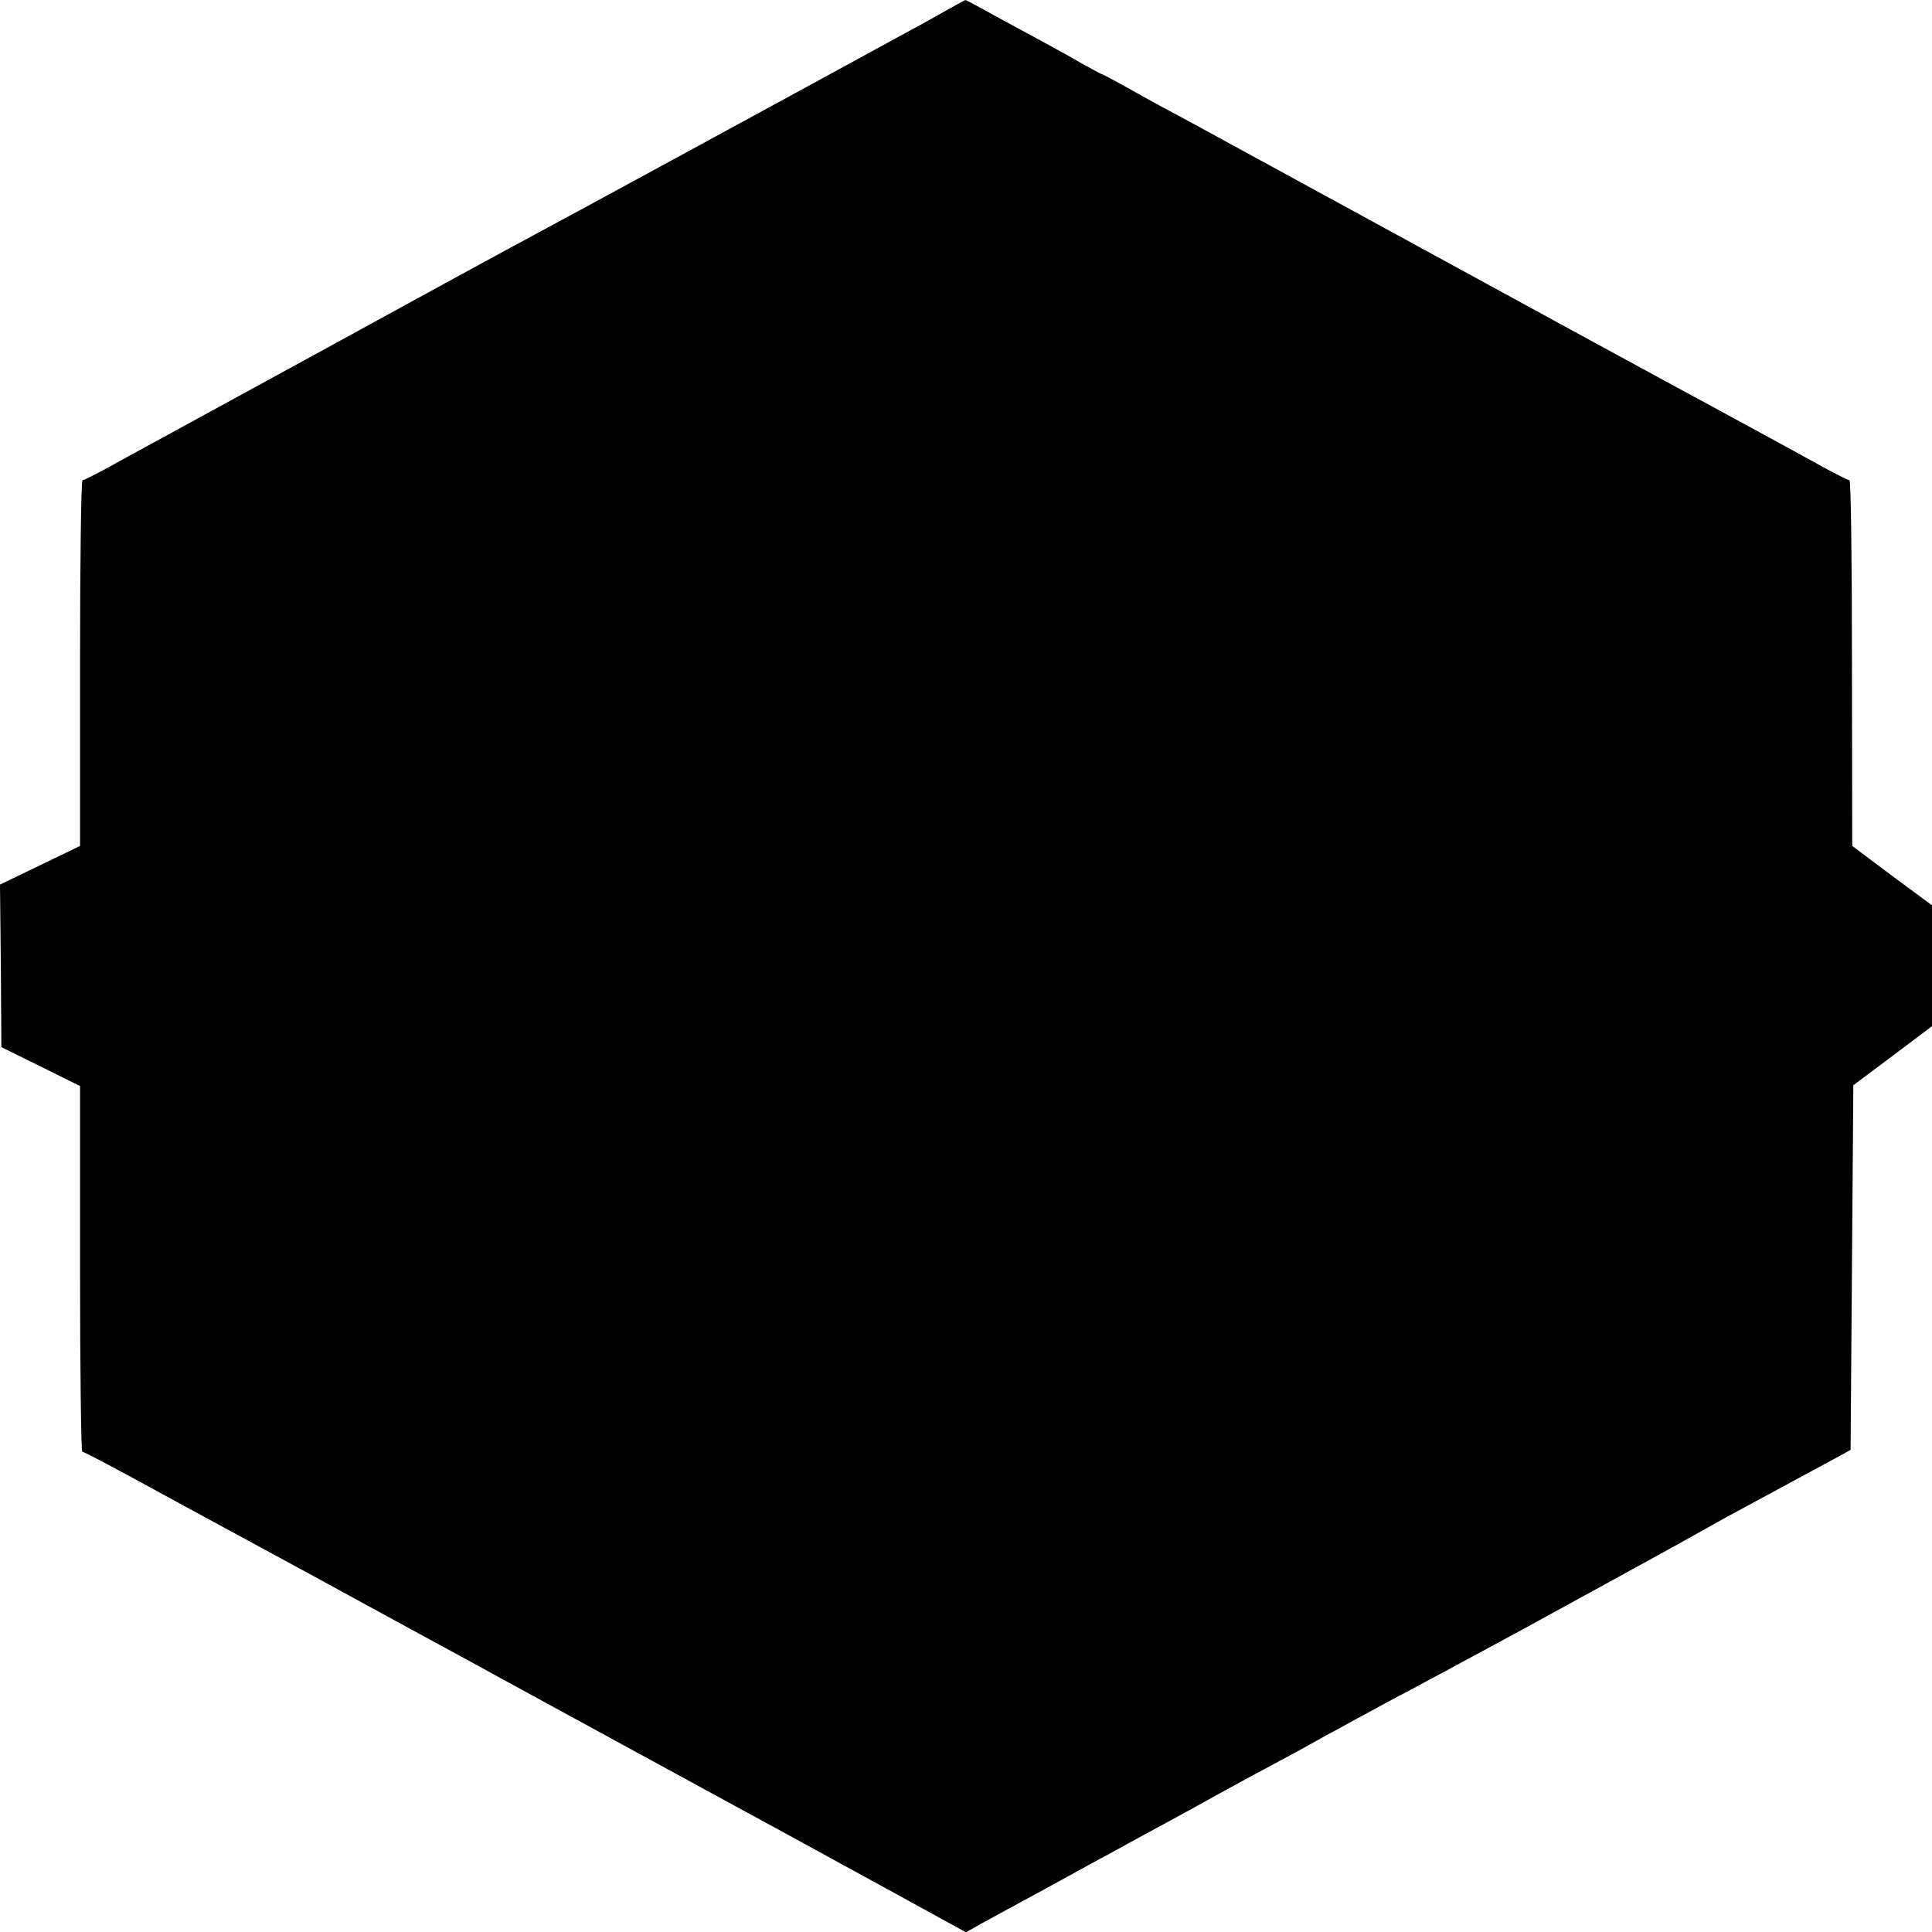
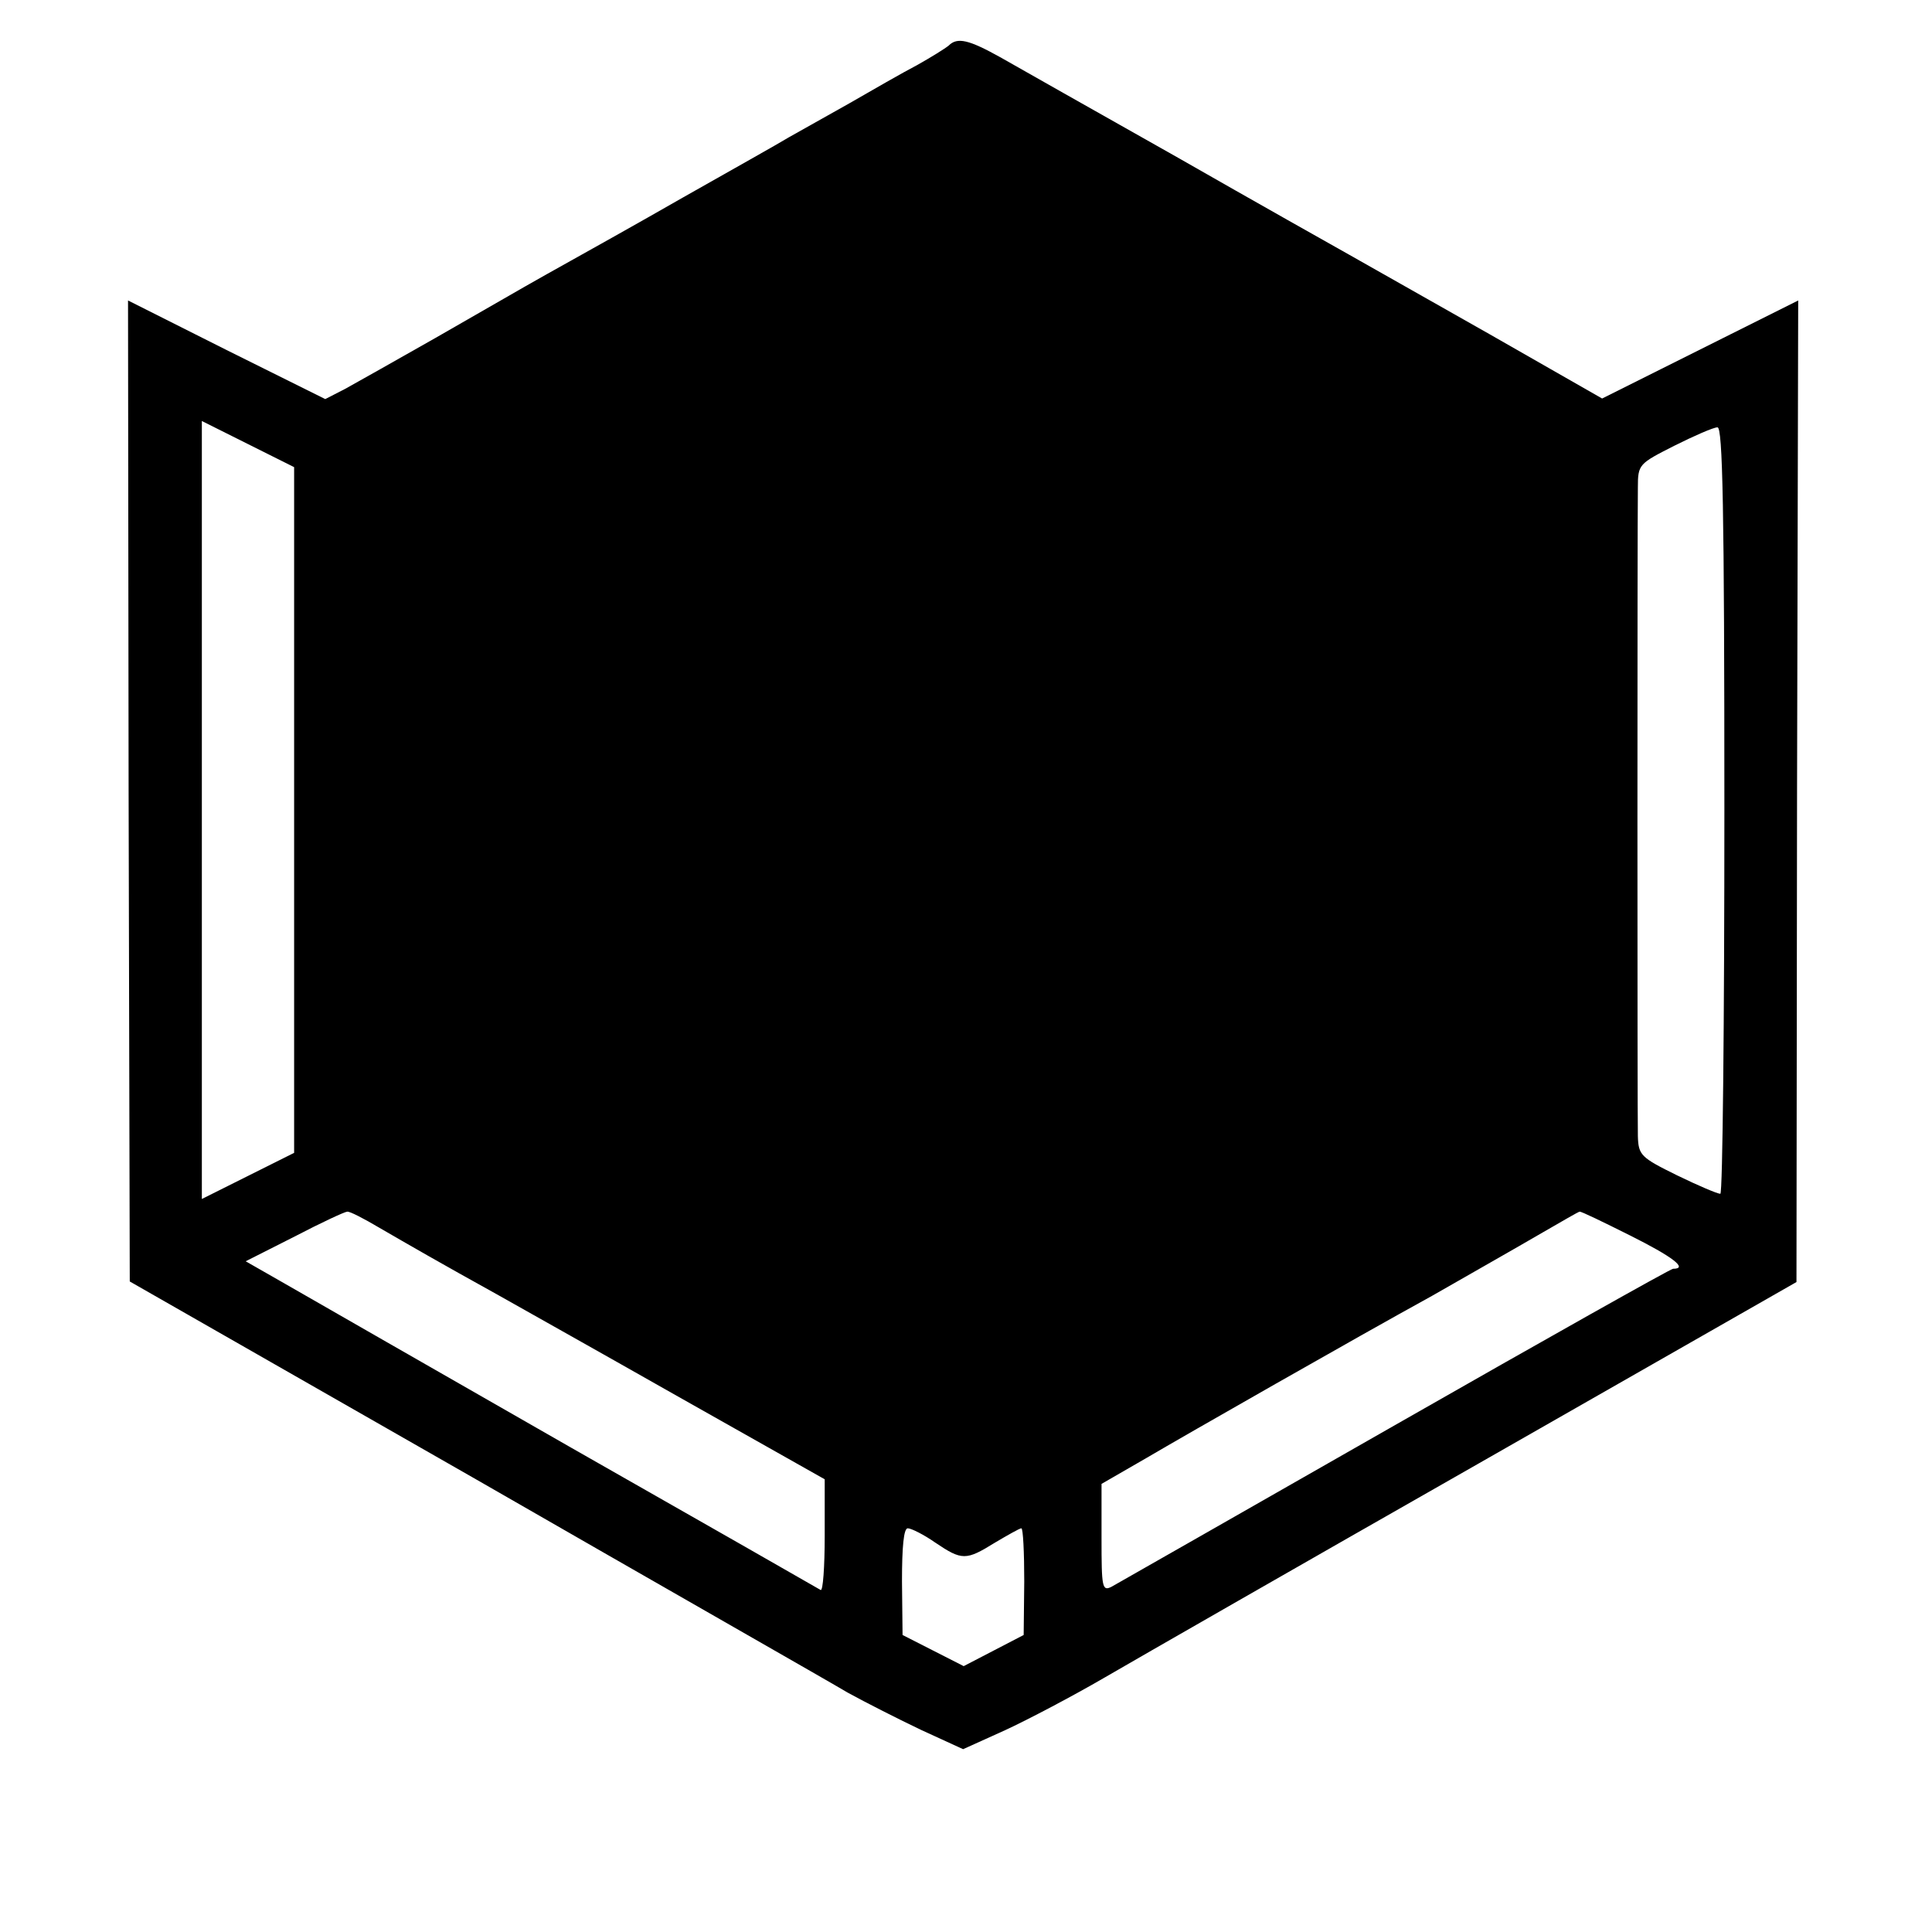
- <svg xmlns="http://www.w3.org/2000/svg" version="1.0" width="700pt" height="700pt" viewBox="0 0 700 700" preserveAspectRatio="xMidYMid meet">
-   <g transform="translate(0,700) scale(0.1,-0.1)" fill="#000000" stroke="none">
-     <path d="M3405 6949 c-49 -28 -121 -67 -160 -88 -38 -21 -171 -93 -295 -161 -384 -209 -891 -485 -985 -535 -49 -26 -207 -112 -350 -190 -213 -117 -790 -432 -1085 -593 -36 -19 -100 -55 -144 -79 -43 -23 -82 -43 -87 -43 -5 0 -9 -289 -9 -662 l0 -663 -145 -70 -145 -70 3 -294 2 -295 142 -70 143 -71 0 -662 c0 -365 4 -663 8 -663 7 0 115 -57 367 -195 33 -18 166 -90 295 -160 129 -70 258 -140 285 -155 28 -15 151 -83 275 -150 124 -67 248 -135 275 -150 28 -15 127 -69 220 -120 94 -51 193 -105 220 -120 115 -63 615 -335 670 -365 33 -18 180 -99 327 -179 l268 -147 62 35 c35 19 128 70 208 113 80 44 177 97 215 118 39 20 88 48 110 60 22 12 76 41 120 65 44 24 114 62 155 85 41 23 111 61 155 85 157 84 210 113 240 130 17 10 59 33 95 52 36 20 85 47 110 60 25 14 88 48 140 75 52 28 115 62 140 75 25 14 79 43 120 65 86 46 143 77 400 218 102 56 217 119 255 140 39 21 99 55 135 75 36 20 94 53 130 72 80 43 344 186 385 208 l30 17 5 660 5 661 143 107 142 107 0 219 0 219 -145 107 -144 108 -1 663 c0 381 -4 662 -9 662 -5 0 -44 20 -87 43 -101 56 -302 165 -379 207 -113 61 -210 114 -420 228 -115 63 -239 130 -275 150 -110 60 -1142 623 -1195 652 -27 15 -86 47 -130 70 -44 24 -111 61 -148 82 -38 21 -70 38 -72 38 -2 0 -34 17 -72 38 -37 22 -99 56 -138 77 -38 21 -118 64 -177 96 -59 33 -108 59 -110 59 -2 0 -43 -23 -93 -51z" />
+ <svg xmlns="http://www.w3.org/2000/svg" version="1.0" width="335pt" height="335pt" viewBox="0 0 335 335" preserveAspectRatio="xMidYMid meet">
+   <g transform="translate(0,335) scale(0.1,-0.1)" fill="#000000" stroke="none">
+     <path d="M1645 3271 c-6 -5 -30 -20 -55 -34 -25 -13 -77 -43 -117 -66 -39 -22 -87 -49 -105 -59 -18 -11 -100 -57 -183 -104 -82 -47 -170 -96 -195 -110 -25 -14 -61 -34 -80 -45 -19 -11 -89 -51 -155 -89 -67 -38 -136 -77 -156 -88 l-35 -18 -171 85 -171 86 1 -850 2 -851 595 -340 c327 -188 620 -355 650 -373 31 -17 88 -46 128 -65 l72 -33 73 33 c39 18 117 59 172 91 55 32 348 200 650 372 l550 314 1 851 2 851 -170 -85 -170 -85 -196 112 c-108 61 -217 123 -242 137 -25 14 -160 90 -300 170 -140 79 -278 157 -306 173 -54 30 -74 35 -89 20z m-1135 -1326 l0 -594 -80 -40 -80 -40 0 674 0 675 80 -40 80 -40 0 -595z m2480 0 c0 -366 -3 -665 -7 -665 -5 0 -38 14 -75 32 -63 31 -67 35 -68 68 -1 35 -1 1049 0 1125 0 40 2 41 63 72 34 17 68 32 75 32 9 1 12 -138 12 -664z m-2332 -724 c50 -29 109 -63 203 -115 30 -17 171 -96 312 -176 l257 -145 0 -98 c0 -54 -3 -96 -7 -94 -5 3 -199 114 -433 247 -234 134 -456 261 -494 283 l-70 40 85 43 c46 24 87 43 91 43 4 1 29 -12 56 -28z m2168 -13 c74 -37 102 -58 75 -58 -4 0 -221 -122 -482 -271 -261 -149 -482 -275 -491 -280 -17 -9 -18 -2 -18 84 l0 94 78 45 c68 40 364 209 495 281 82 47 130 74 192 110 33 19 62 36 64 36 2 1 41 -18 87 -41z m-1204 -533 c46 -31 53 -31 103 0 22 13 43 25 46 25 3 0 5 -42 5 -92 l-1 -93 -52 -27 -52 -27 -53 27 -53 27 -1 93 c0 60 3 92 10 92 6 0 28 -11 48 -25z" />
  </g>
</svg>
